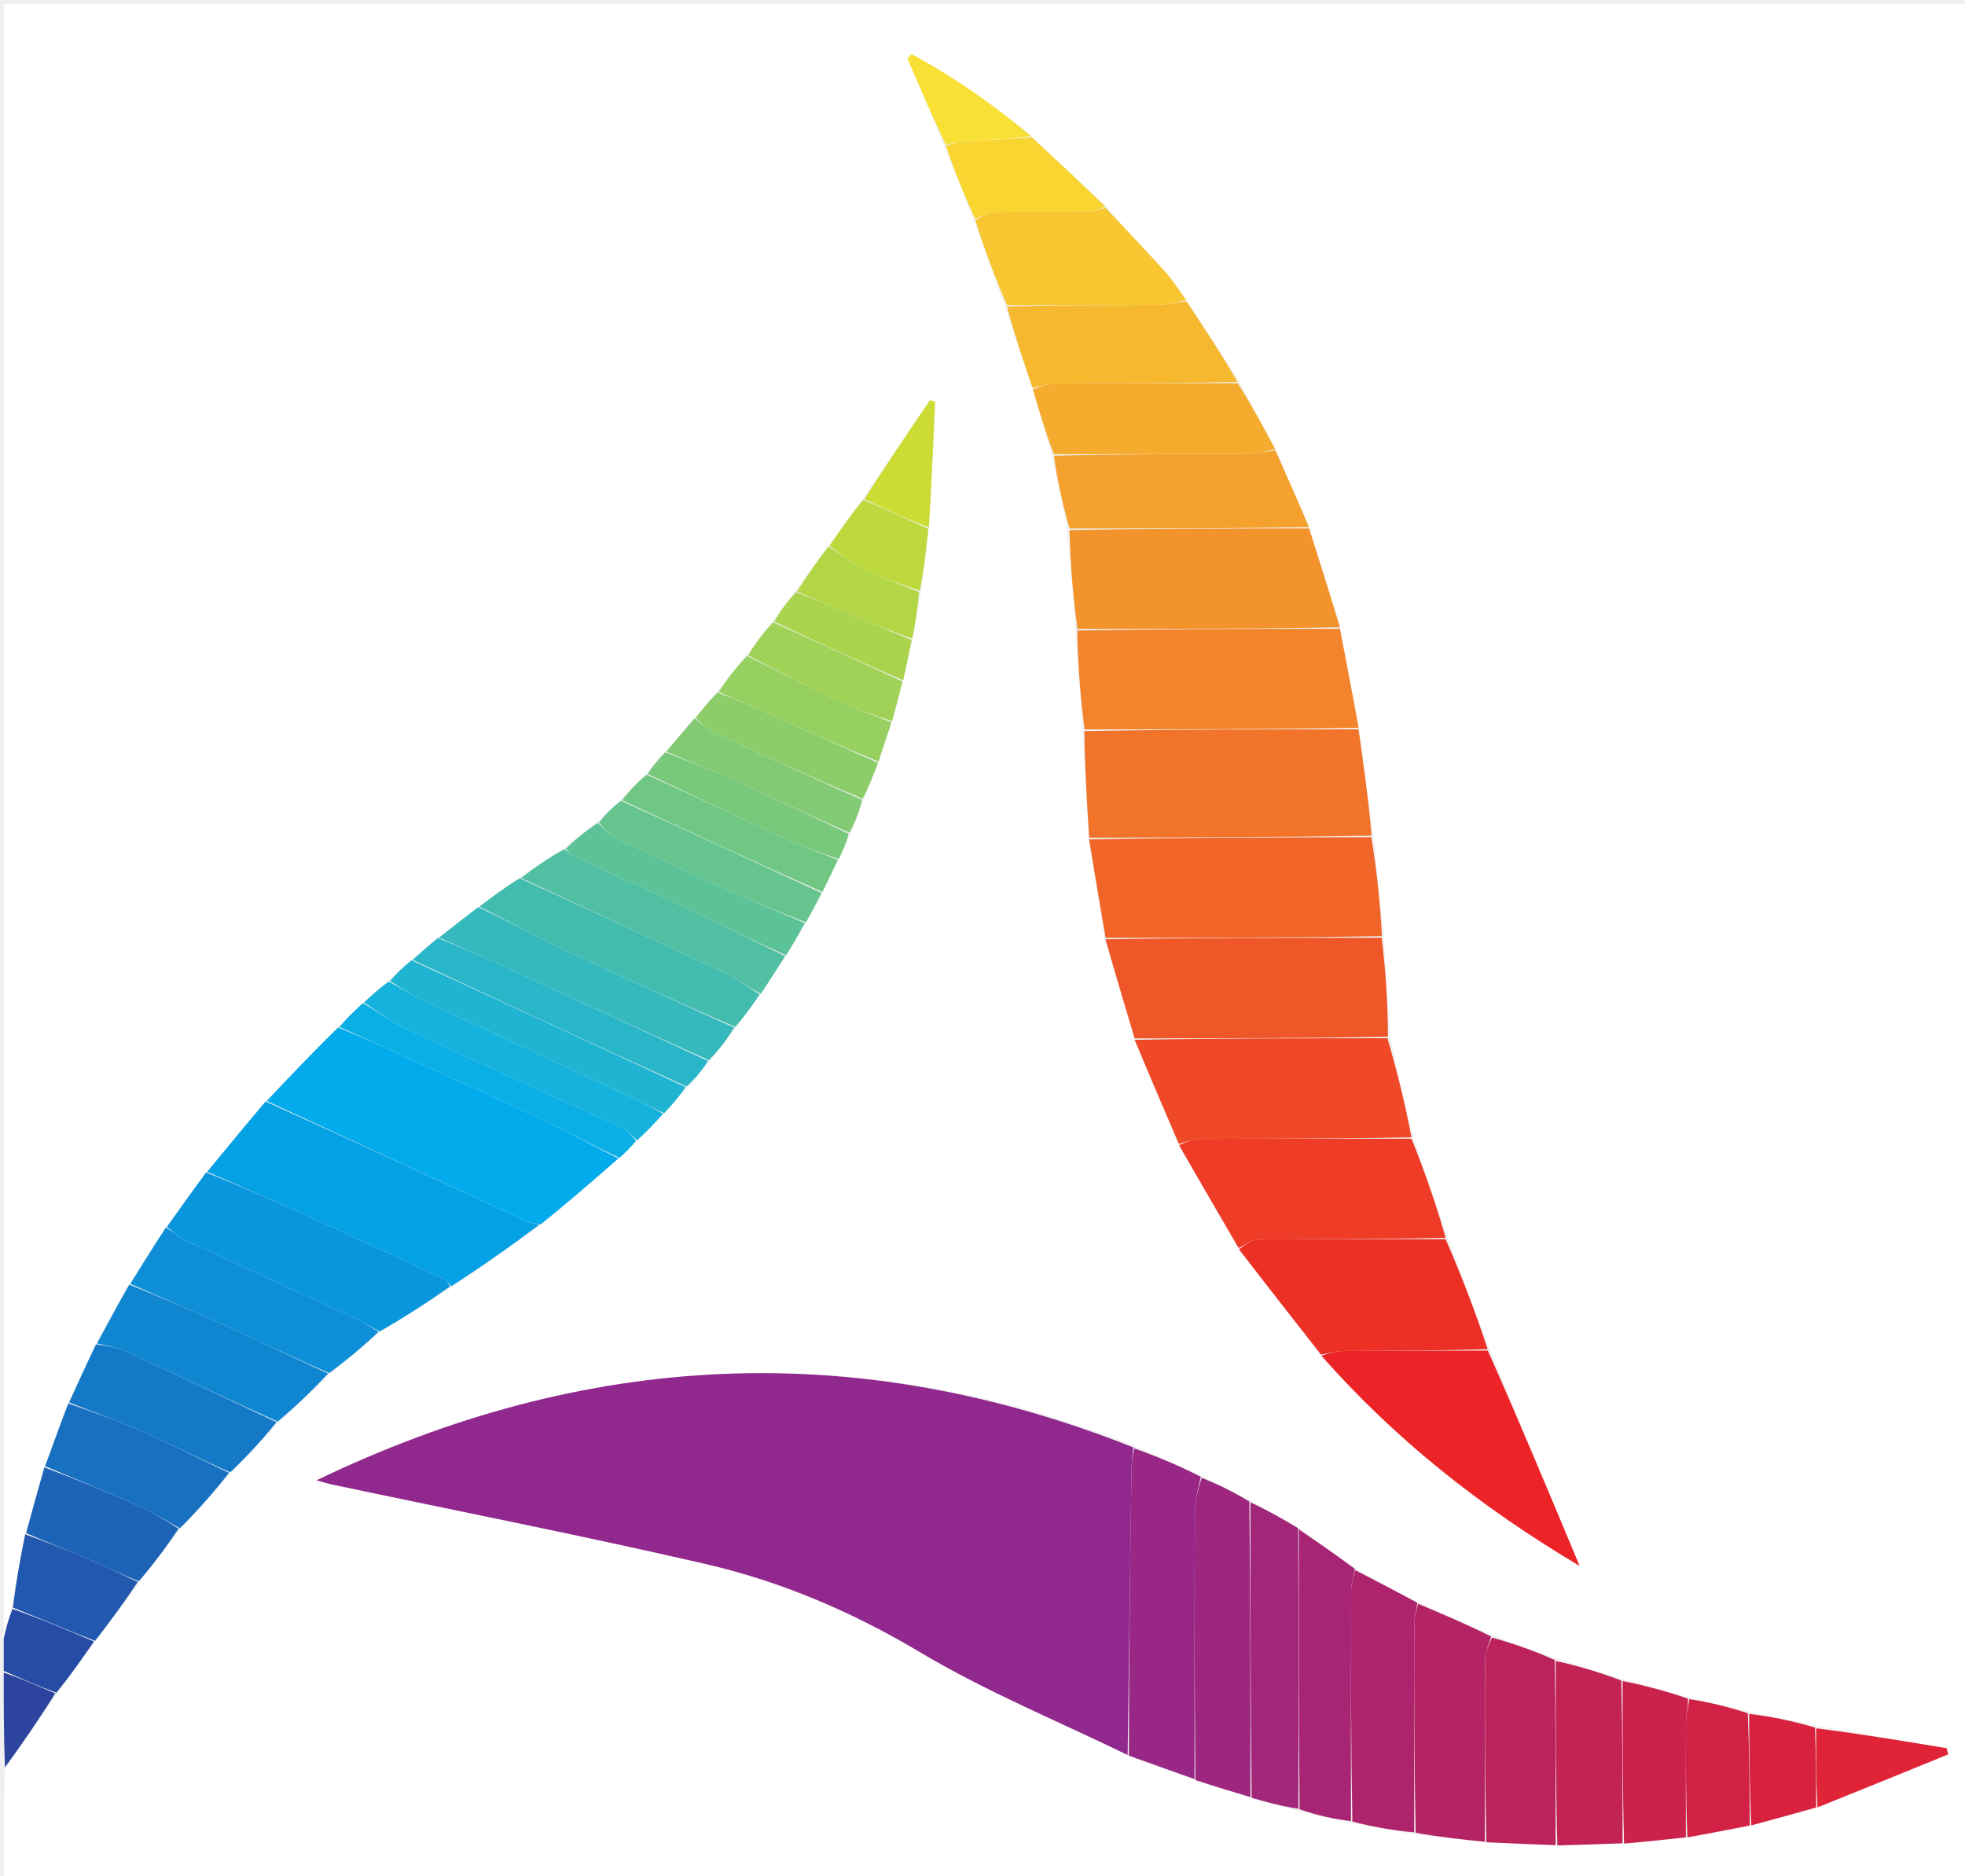
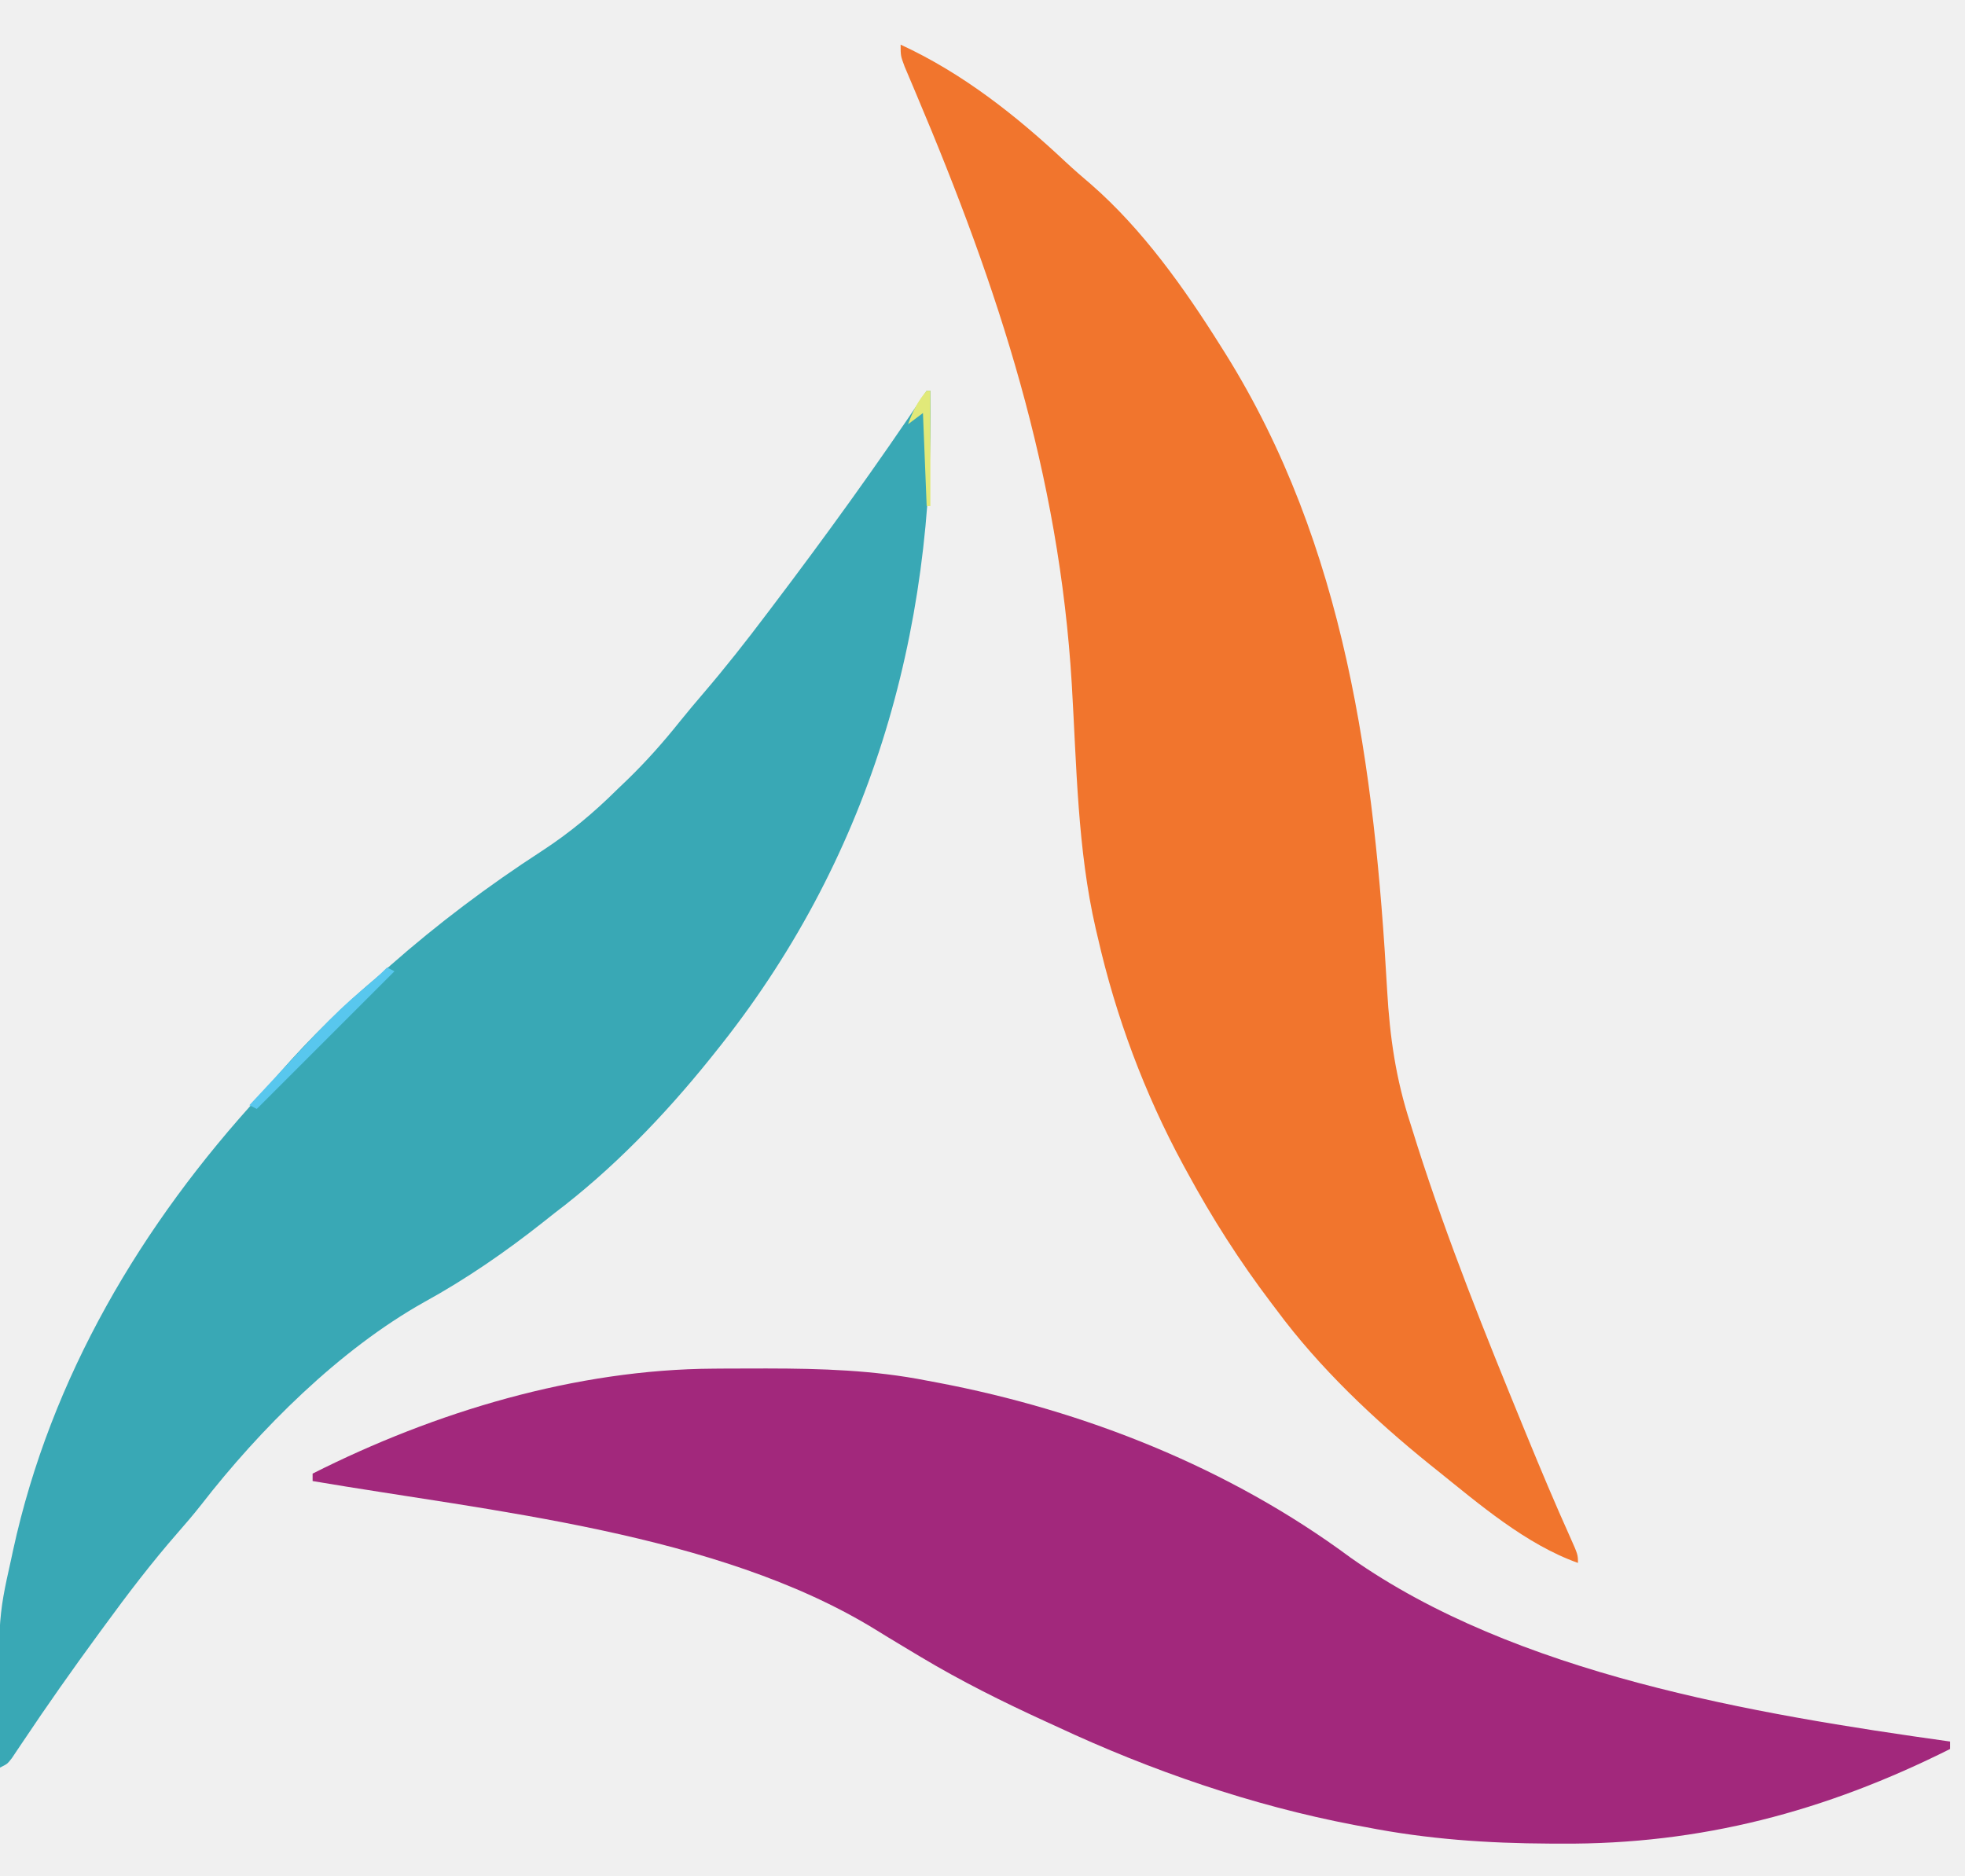
- <svg xmlns="http://www.w3.org/2000/svg" version="1.1" id="Layer_1" x="0px" y="0px" width="100%" viewBox="0 0 528 504" enable-background="new 0 0 528 504" xml:space="preserve">
-   <path fill="#FFFFFF" opacity="1" stroke="none" d=" M1,440   C1,293.698 1,147.395 1,1.047   C176.932,1.047 352.863,1.047 528.898,1.047   C528.898,168.896 528.898,336.792 528.898,504.844   C353,504.844 177,504.844 1,504.844   C1,495.259 1,485.595 1.336,475.405   C6.193,468.283 10.714,461.685 15.521,454.922   C18.962,450.206 22.116,445.656 25.554,440.942   C29.702,435.565 33.568,430.352 37.7,424.96   C41.331,420.234 44.695,415.689 48.389,411.055   C53.1,405.957 57.479,400.947 62.164,395.797   C66.542,391.211 70.614,386.765 74.972,382.182   C79.694,377.751 84.129,373.456 88.859,369.038   C93.449,365.284 97.746,361.652 102.37,357.928   C108.802,353.902 114.907,349.969 121.353,345.965   C129.578,340.304 137.462,334.713 145.665,329.04   C152.709,323.075 159.434,317.193 166.459,311.165   C168.16,309.626 169.56,308.233 171.263,306.716   C173.764,304.164 175.964,301.736 178.467,299.152   C180.727,296.723 182.682,294.449 184.916,292.036   C186.999,289.674 188.804,287.452 190.872,285.057   C193.315,281.99 195.495,279.096 197.94,276.036   C200.182,272.995 202.158,270.12 204.419,267.055   C206.792,263.556 208.879,260.249 211.239,256.743   C213.102,253.725 214.693,250.905 216.541,247.886   C218.128,245.124 219.457,242.56 220.993,239.707   C222.513,236.624 223.827,233.83 225.403,230.821   C226.574,228.465 227.484,226.324 228.617,223.923   C229.891,220.776 230.941,217.888 232.167,214.694   C233.54,211.258 234.735,208.128 236.057,204.649   C237.301,200.908 238.418,197.516 239.711,193.825   C240.757,190.059 241.626,186.591 242.671,182.815   C243.555,179.004 244.263,175.501 245.144,171.647   C245.985,167.237 246.655,163.178 247.532,158.788   C248.31,153.005 248.882,147.554 249.614,141.737   C250.277,130.229 250.779,119.085 251.281,107.941   C250.813,107.806 250.344,107.671 249.876,107.536   C243.902,116.349 237.927,125.161 231.666,134.146   C228.542,138.435 225.705,142.553 222.579,146.863   C219.451,151.009 216.612,154.962 213.496,159.089   C211.43,161.761 209.642,164.259 207.565,166.934   C205.138,169.995 203.001,172.877 200.575,175.939   C197.77,179.379 195.254,182.64 192.461,186.068   C190.438,188.448 188.693,190.66 186.66,193.046   C183.917,196.147 181.464,199.074 178.715,202.148   C176.847,204.145 175.275,205.995 173.431,208.023   C171.049,210.436 168.94,212.672 166.538,215.049   C164.46,217.015 162.674,218.84 160.569,220.795   C157.463,223.201 154.677,225.476 151.553,227.853   C147.367,230.577 143.518,233.199 139.335,235.878   C135.612,238.497 132.223,241.059 128.514,243.757   C124.781,246.59 121.368,249.287 117.637,252.078   C115.165,254.094 113.012,256.016 110.557,258.058   C108.391,259.87 106.526,261.559 104.353,263.408   C101.96,265.515 99.876,267.464 97.487,269.582   C95.066,271.811 92.95,273.871 90.532,276.067   C84.044,282.753 77.857,289.304 71.376,295.996   C65.946,302.388 60.81,308.639 55.398,315.06   C51.701,320.047 48.279,324.864 44.568,329.87   C41.188,335.04 38.098,340.021 34.732,345.202   C31.654,350.605 28.853,355.809 25.801,361.251   C23.224,366.619 20.897,371.747 18.356,377.137   C16.135,382.933 14.128,388.468 11.931,394.323   C10.163,400.428 8.586,406.216 6.77,412.305   C5.386,419.073 4.242,425.538 2.978,432.375   C2.238,435.164 1.619,437.582 1,440  M487.365,463.577   C481.578,462.423 475.79,461.268 469.307,459.79   C464.205,458.599 459.103,457.409 453.271,455.944   C447.514,454.399 441.758,452.854 435.286,451.011   C429.538,449.3 423.79,447.59 417.528,445.379   C412.114,443.541 406.699,441.704 400.804,439.32   C394.216,436.54 387.629,433.759 380.607,430.443   C375.116,427.607 369.625,424.771 363.966,421.267   C358.981,417.832 353.996,414.397 348.636,410.4   C344.423,408.03 340.21,405.661 335.417,402.847   C331.345,400.864 327.273,398.881 322.74,396.361   C316.864,393.888 310.988,391.415 304.609,388.426   C230.462,359.527 157.691,362.803 85.043,397.8   C87.227,398.394 88.27,398.735 89.338,398.96   C122.683,406.002 156.133,412.583 189.338,420.231   C209.796,424.943 228.921,433.081 247.199,443.992   C264.967,454.597 284.335,462.52 303.666,471.981   C309.436,474.016 315.206,476.05 321.476,478.601   C326.318,480.044 331.16,481.487 336.644,483.317   C340.706,484.398 344.768,485.479 349.482,486.881   C353.989,487.866 358.496,488.852 363.762,490.083   C369.175,491.008 374.589,491.933 380.802,493.07   C386.868,493.696 392.935,494.322 399.803,495.175   C405.869,495.396 411.935,495.616 418.929,495.976   C424.614,495.764 430.3,495.552 436.798,495.5   C442.199,494.915 447.601,494.33 453.81,493.779   C459.261,492.71 464.713,491.641 471.001,490.488   C476.667,488.9 482.333,487.312 488.724,485.647   C500.303,480.919 511.882,476.19 523.461,471.461   C523.334,470.906 523.207,470.351 523.079,469.796   C511.389,467.857 499.698,465.917 487.365,463.577  M253.969,39.945   C256.599,46.381 259.229,52.818 261.918,59.996   C264.65,67.331 267.383,74.666 270.13,82.752   C272.568,89.908 275.007,97.064 277.616,105.002   C279.302,110.693 280.988,116.383 282.744,122.903   C284.142,129.273 285.541,135.644 286.868,142.923   C287.596,151.616 288.324,160.309 288.964,169.922   C289.631,178.617 290.299,187.313 290.877,196.937   C291.473,206.327 292.07,215.716 292.615,226.004   C294.101,234.67 295.586,243.337 297.016,252.792   C299.637,261.541 302.259,270.291 304.912,279.814   C308.861,289.009 312.809,298.204 316.89,308.089   C322.202,317.183 327.514,326.277 332.986,336.017   C340.311,345.35 347.635,354.684 355.184,364.652   C374.914,386.819 397.848,405.015 424.448,420.811   C416.06,400.729 408.162,381.822 400.173,362.153   C396.418,352.437 392.663,342.721 388.909,332.254   C385.848,323.506 382.787,314.757 379.683,305.265   C377.529,296.508 375.374,287.752 373.49,278.197   C372.899,269.467 372.308,260.738 371.827,251.156   C370.867,242.438 369.907,233.721 369.058,224.126   C367.717,214.75 366.376,205.374 365.1,195.135   C363.411,186.419 361.723,177.704 360.071,168.183   C357.302,159.459 354.533,150.735 351.688,141.302   C348.694,134.541 345.701,127.78 342.578,120.345   C339.406,114.558 336.234,108.77 332.944,102.289   C328.241,95.196 323.537,88.104 318.654,80.372   C316.754,77.85 315.029,75.17 312.919,72.837   C307.73,67.096 302.364,61.514 296.982,55.191   C290.401,49.095 283.821,42.998 276.898,36.308   C266.872,28.073 256.312,20.671 244.932,14.551   C244.566,14.928 244.2,15.305 243.834,15.682   C247.178,23.527 250.522,31.372 253.969,39.945  z" />
-   <path fill="#264CA5" opacity="1" stroke="none" d=" M1,440.45   C1.619,437.582 2.238,435.164 3.365,432.374   C11.005,435.037 18.138,438.071 25.27,441.106   C22.116,445.656 18.962,450.206 15.143,454.869   C9.985,452.988 5.493,450.994 1,449   C1,446.3 1,443.6 1,440.45  z" />
-   <path fill="#2D449E" opacity="1" stroke="none" d=" M1,449.469   C5.493,450.994 9.985,452.988 14.856,455.035   C10.714,461.685 6.193,468.283 1.336,474.94   C1,466.646 1,458.292 1,449.469  z" />
-   <path fill="#91288E" opacity="1" stroke="none" d=" M303.001,471.621   C284.335,462.52 264.967,454.597 247.199,443.992   C228.921,433.081 209.796,424.943 189.338,420.231   C156.133,412.583 122.683,406.002 89.338,398.96   C88.27,398.735 87.227,398.394 85.043,397.8   C157.691,362.803 230.462,359.527 304.545,388.969   C304.32,391.48 304.045,393.445 304.017,395.414   C303.658,420.816 303.334,446.218 303.001,471.621  z" />
-   <path fill="#F1742A" opacity="1" stroke="none" d=" M292.666,225.106   C292.07,215.716 291.473,206.327 291.393,196.47   C316.284,196.001 340.66,196 365.035,195.998   C366.376,205.374 367.717,214.75 368.538,224.564   C342.9,225.036 317.783,225.071 292.666,225.106  z" />
-   <path fill="#02ABEC" opacity="1" stroke="none" d=" M166.159,311.311   C159.434,317.193 152.709,323.075 145.262,329.003   C143.585,328.802 142.564,328.696 141.682,328.289   C118.336,317.496 95.004,306.672 71.669,295.854   C77.857,289.304 84.044,282.753 90.904,276.118   C97.905,278.953 104.223,281.898 110.565,284.79   C121.284,289.679 132.08,294.403 142.724,299.447   C150.633,303.196 158.354,307.342 166.159,311.311  z" />
-   <path fill="#F16529" opacity="1" stroke="none" d=" M292.641,225.555   C317.783,225.071 342.9,225.036 368.483,225.002   C369.907,233.721 370.867,242.438 371.322,251.581   C346.236,252.005 321.653,252.004 297.071,252.003   C295.586,243.337 294.101,234.67 292.641,225.555  z" />
-   <path fill="#F3842B" opacity="1" stroke="none" d=" M365.068,195.567   C340.66,196 316.284,196.001 291.437,196.005   C290.299,187.313 289.631,178.617 289.473,169.461   C313.333,168.996 336.683,168.992 360.034,168.988   C361.723,177.704 363.411,186.419 365.068,195.567  z" />
-   <path fill="#F05728" opacity="1" stroke="none" d=" M297.044,252.398   C321.653,252.004 346.236,252.005 371.268,252.007   C372.308,260.738 372.899,269.467 372.941,278.599   C349.888,279.014 327.384,279.027 304.88,279.04   C302.259,270.291 299.637,261.541 297.044,252.398  z" />
-   <path fill="#F3932C" opacity="1" stroke="none" d=" M360.052,168.585   C336.683,168.992 313.333,168.996 289.518,169.002   C288.324,160.309 287.596,151.616 287.376,142.464   C309.178,142.008 330.471,142.01 351.764,142.012   C354.533,150.735 357.302,159.459 360.052,168.585  z" />
-   <path fill="#05A1E5" opacity="1" stroke="none" d=" M71.376,295.996   C95.004,306.672 118.336,317.496 141.682,328.289   C142.564,328.696 143.585,328.802 144.943,329.085   C137.462,334.713 129.578,340.304 121.296,345.612   C120.331,344.765 119.864,343.986 119.182,343.669   C106.382,337.707 93.582,331.744 80.727,325.903   C72.422,322.13 64.028,318.554 55.674,314.889   C60.81,308.639 65.946,302.388 71.376,295.996  z" />
-   <path fill="#EF4928" opacity="1" stroke="none" d=" M304.896,279.427   C327.384,279.027 349.888,279.014 372.806,278.998   C375.374,287.752 377.529,296.508 379.254,305.636   C359.955,306.005 341.085,305.964 322.215,306.061   C320.394,306.07 318.577,306.932 316.758,307.398   C312.809,298.204 308.861,289.009 304.896,279.427  z" />
-   <path fill="#EE3C27" opacity="1" stroke="none" d=" M316.824,307.744   C318.577,306.932 320.394,306.07 322.215,306.061   C341.085,305.964 359.955,306.005 379.275,306.008   C382.787,314.757 385.848,323.506 388.446,332.629   C371.319,333.002 354.655,332.932 337.993,333.104   C336.263,333.122 334.548,334.58 332.826,335.371   C327.514,326.277 322.202,317.183 316.824,307.744  z" />
-   <path fill="#ED3026" opacity="1" stroke="none" d=" M332.906,335.694   C334.548,334.58 336.263,333.122 337.993,333.104   C354.655,332.932 371.319,333.002 388.445,333.004   C392.663,342.721 396.418,352.437 399.732,362.559   C386.595,362.976 373.898,362.943 361.202,363.045   C359.119,363.062 357.041,363.678 354.96,364.017   C347.635,354.684 340.311,345.35 332.906,335.694  z" />
-   <path fill="#ED2427" opacity="1" stroke="none" d=" M355.072,364.335   C357.041,363.678 359.119,363.062 361.202,363.045   C373.898,362.943 386.595,362.976 399.778,362.94   C408.162,381.822 416.06,400.729 424.448,420.811   C397.848,405.015 374.914,386.819 355.072,364.335  z" />
-   <path fill="#982786" opacity="1" stroke="none" d=" M303.333,471.801   C303.334,446.218 303.658,420.816 304.017,395.414   C304.045,393.445 304.32,391.48 304.796,389.228   C310.988,391.415 316.864,393.888 322.652,396.869   C322.043,400.094 321.083,402.809 321.069,405.529   C320.943,429.714 320.984,453.9 320.977,478.085   C315.206,476.05 309.436,474.016 303.333,471.801  z" />
-   <path fill="#0996DD" opacity="1" stroke="none" d=" M55.398,315.06   C64.028,318.554 72.422,322.13 80.727,325.903   C93.582,331.744 106.382,337.707 119.182,343.669   C119.864,343.986 120.331,344.765 120.955,345.682   C114.907,349.969 108.802,353.902 102.056,357.776   C99.566,356.629 97.795,355.376 95.858,354.482   C80.252,347.282 64.6,340.183 49.012,332.945   C47.457,332.223 46.234,330.786 44.857,329.681   C48.279,324.864 51.701,320.047 55.398,315.06  z" />
-   <path fill="#F4A12D" opacity="1" stroke="none" d=" M351.726,141.657   C330.471,142.01 309.178,142.008 287.412,142.01   C285.541,135.644 284.142,129.273 283.204,122.467   C300.907,122.02 318.15,122.049 335.393,121.957   C337.833,121.944 340.269,121.346 342.707,121.018   C345.701,127.78 348.694,134.541 351.726,141.657  z" />
-   <path fill="#9D267F" opacity="1" stroke="none" d=" M321.226,478.343   C320.984,453.9 320.943,429.714 321.069,405.529   C321.083,402.809 322.043,400.094 322.883,397.138   C327.273,398.881 331.345,400.864 335.708,403.518   C336,430.435 336.001,456.683 336.002,482.93   C331.16,481.487 326.318,480.044 321.226,478.343  z" />
-   <path fill="#B42365" opacity="1" stroke="none" d=" M399.001,494.947   C392.935,494.322 386.868,493.696 380.401,492.505   C380.001,473.335 379.973,454.731 380.045,436.126   C380.052,434.409 380.694,432.694 381.041,430.978   C387.629,433.759 394.216,436.54 400.671,439.785   C400.025,442.063 399.08,443.874 399.068,445.692   C398.953,462.11 399.001,478.529 399.001,494.947  z" />
-   <path fill="#F6B82F" opacity="1" stroke="none" d=" M318.834,81.011   C323.537,88.104 328.241,95.196 332.53,102.641   C316.147,102.996 300.178,102.95 284.21,103.054   C281.952,103.069 279.7,103.813 277.445,104.22   C275.007,97.064 272.568,89.908 270.583,82.377   C284.187,82 297.339,82.056 310.489,81.955   C313.273,81.933 316.053,81.341 318.834,81.011  z" />
-   <path fill="#AD246D" opacity="1" stroke="none" d=" M380.824,430.71   C380.694,432.694 380.052,434.409 380.045,436.126   C379.973,454.731 380.001,473.335 380.002,492.399   C374.589,491.933 369.175,491.008 363.381,489.503   C363,468.463 362.971,448.003 363.049,427.544   C363.056,425.673 363.756,423.805 364.134,421.936   C369.625,424.771 375.116,427.607 380.824,430.71  z" />
-   <path fill="#F7C630" opacity="1" stroke="none" d=" M318.744,80.692   C316.053,81.341 313.273,81.933 310.489,81.955   C297.339,82.056 284.187,82 270.575,82.001   C267.383,74.666 264.65,67.331 262.087,59.254   C263.903,58.008 265.543,57.099 267.199,57.069   C275.461,56.919 283.728,57.062 291.991,56.949   C293.688,56.926 295.377,56.246 297.069,55.869   C302.364,61.514 307.73,67.096 312.919,72.837   C315.029,75.17 316.754,77.85 318.744,80.692  z" />
-   <path fill="#F5AC2E" opacity="1" stroke="none" d=" M277.531,104.611   C279.7,103.813 281.952,103.069 284.21,103.054   C300.178,102.95 316.147,102.996 332.589,102.988   C336.234,108.77 339.406,114.558 342.642,120.682   C340.269,121.346 337.833,121.944 335.393,121.957   C318.15,122.049 300.907,122.02 283.169,122.052   C280.988,116.383 279.302,110.693 277.531,104.611  z" />
-   <path fill="#A72574" opacity="1" stroke="none" d=" M364.05,421.601   C363.756,423.805 363.056,425.673 363.049,427.544   C362.971,448.003 363,468.463 363.001,489.38   C358.496,488.852 353.989,487.866 349.203,486.212   C348.953,460.683 348.981,435.822 349.01,410.962   C353.996,414.397 358.981,417.832 364.05,421.601  z" />
-   <path fill="#0D8ED6" opacity="1" stroke="none" d=" M44.568,329.87   C46.234,330.786 47.457,332.223 49.012,332.945   C64.6,340.183 80.252,347.282 95.858,354.482   C97.795,355.376 99.566,356.629 101.729,357.868   C97.746,361.652 93.449,365.284 88.455,368.979   C78.488,364.687 69.253,360.253 59.936,356   C51.674,352.229 43.321,348.66 35.008,345.002   C38.098,340.021 41.188,335.04 44.568,329.87  z" />
-   <path fill="#A2267A" opacity="1" stroke="none" d=" M348.823,410.681   C348.981,435.822 348.953,460.683 348.877,486.051   C344.768,485.479 340.706,484.398 336.323,483.124   C336.001,456.683 336,430.435 335.998,403.739   C340.21,405.661 344.423,408.03 348.823,410.681  z" />
-   <path fill="#BC235C" opacity="1" stroke="none" d=" M399.402,495.061   C399.001,478.529 398.953,462.11 399.068,445.692   C399.08,443.874 400.025,442.063 400.911,440.058   C406.699,441.704 412.114,443.541 417.772,446.106   C418.012,463.167 418.007,479.502 418.002,495.837   C411.935,495.616 405.869,495.396 399.402,495.061  z" />
-   <path fill="#1085D0" opacity="1" stroke="none" d=" M34.732,345.202   C43.321,348.66 51.674,352.229 59.936,356   C69.253,360.253 78.488,364.687 88.162,369.102   C84.129,373.456 79.694,377.751 74.597,382.015   C60.493,375.664 47.077,369.285 33.581,363.083   C31.246,362.01 28.569,361.683 26.051,361.012   C28.853,355.809 31.654,350.605 34.732,345.202  z" />
-   <path fill="#43BCB0" opacity="1" stroke="none" d=" M128.834,243.621   C132.223,241.059 135.612,238.497 139.682,236.033   C158.579,244.596 176.823,253.003 194.986,261.581   C198.208,263.102 201.093,265.339 204.133,267.245   C202.158,270.12 200.182,272.995 197.529,275.967   C181.81,269.156 166.716,262.356 151.744,255.296   C143.995,251.642 136.464,247.527 128.834,243.621  z" />
-   <path fill="#147AC8" opacity="1" stroke="none" d=" M25.801,361.251   C28.569,361.683 31.246,362.01 33.581,363.083   C47.077,369.285 60.493,375.664 74.311,382.151   C70.614,386.765 66.542,391.211 61.855,395.658   C53.76,392.076 46.359,388.318 38.778,384.965   C32.147,382.032 25.314,379.554 18.571,376.875   C20.897,371.747 23.224,366.619 25.801,361.251  z" />
-   <path fill="#35B9BD" opacity="1" stroke="none" d=" M128.514,243.757   C136.464,247.527 143.995,251.642 151.744,255.296   C166.716,262.356 181.81,269.156 197.264,276.133   C195.495,279.096 193.315,281.99 190.49,284.913   C171.633,276.504 153.432,268.042 135.203,259.639   C129.492,257.005 123.707,254.531 117.956,251.983   C121.368,249.287 124.781,246.59 128.514,243.757  z" />
-   <path fill="#C32254" opacity="1" stroke="none" d=" M418.465,495.906   C418.007,479.502 418.012,463.167 418.029,446.356   C423.79,447.59 429.538,449.3 435.644,451.608   C435.996,466.583 435.991,480.962 435.985,495.34   C430.3,495.552 424.614,495.764 418.465,495.906  z" />
-   <path fill="#1870C0" opacity="1" stroke="none" d=" M18.356,377.137   C25.314,379.554 32.147,382.032 38.778,384.965   C46.359,388.318 53.76,392.076 61.549,395.797   C57.479,400.947 53.1,405.957 48.328,410.696   C44.365,408.489 40.9,406.313 37.2,404.665   C28.903,400.972 20.489,397.541 12.122,394.004   C14.128,388.468 16.135,382.933 18.356,377.137  z" />
-   <path fill="#51C0A2" opacity="1" stroke="none" d=" M204.419,267.055   C201.093,265.339 198.208,263.102 194.986,261.581   C176.823,253.003 158.579,244.596 140.016,235.977   C143.518,233.199 147.367,230.577 151.708,228.185   C152.816,228.949 153.352,229.658 154.064,229.99   C164.861,235.022 175.714,239.939 186.488,245.021   C194.695,248.893 202.811,252.961 210.967,256.942   C208.879,260.249 206.792,263.556 204.419,267.055  z" />
-   <path fill="#28B6C8" opacity="1" stroke="none" d=" M117.637,252.078   C123.707,254.531 129.492,257.005 135.203,259.639   C153.432,268.042 171.633,276.504 190.227,285.087   C188.804,287.452 186.999,289.674 184.506,291.975   C159.497,280.682 135.178,269.309 110.858,257.937   C113.012,256.016 115.165,254.094 117.637,252.078  z" />
-   <path fill="#14B2DC" opacity="1" stroke="none" d=" M97.792,269.412   C99.876,267.464 101.96,265.515 104.509,263.79   C107.816,265.597 110.575,267.36 113.515,268.736   C132.6,277.67 151.732,286.505 170.827,295.417   C173.333,296.586 175.721,298.005 178.164,299.308   C175.964,301.736 173.764,304.164 171.225,306.374   C169.662,305.136 168.574,303.849 167.189,303.145   C163.649,301.345 159.972,299.813 156.357,298.159   C140.537,290.919 124.672,283.777 108.937,276.358   C105.004,274.504 101.495,271.752 97.792,269.412  z" />
-   <path fill="#CB224C" opacity="1" stroke="none" d=" M436.391,495.42   C435.991,480.962 435.996,466.583 436.001,451.757   C441.758,452.854 447.514,454.399 453.571,456.481   C453.58,458.964 453.055,460.908 453.039,462.857   C452.956,473.152 453.001,483.449 453.002,493.745   C447.601,494.33 442.199,494.915 436.391,495.42  z" />
-   <path fill="#1D64B7" opacity="1" stroke="none" d=" M11.931,394.323   C20.489,397.541 28.903,400.972 37.2,404.665   C40.9,406.313 44.365,408.489 47.997,410.784   C44.695,415.689 41.331,420.234 37.31,424.902   C32.939,423.274 29.268,421.43 25.506,419.793   C19.371,417.125 13.178,414.592 7.009,412.003   C8.586,406.216 10.163,400.428 11.931,394.323  z" />
-   <path fill="#1FB4D2" opacity="1" stroke="none" d=" M178.467,299.152   C175.721,298.005 173.333,296.586 170.827,295.417   C151.732,286.505 132.6,277.67 113.515,268.736   C110.575,267.36 107.816,265.597 104.817,263.631   C106.526,261.559 108.391,259.87 110.557,258.058   C135.178,269.309 159.497,280.682 184.227,292.115   C182.682,294.449 180.727,296.723 178.467,299.152  z" />
-   <path fill="#F8D531" opacity="1" stroke="none" d=" M297.025,55.53   C295.377,56.246 293.688,56.926 291.991,56.949   C283.728,57.062 275.461,56.919 267.199,57.069   C265.543,57.099 263.903,58.008 262.058,58.883   C259.229,52.818 256.599,46.381 254.2,39.25   C256.358,38.369 258.283,38.14 260.213,38.008   C265.887,37.619 271.564,37.268 277.24,36.902   C283.821,42.998 290.401,49.095 297.025,55.53  z" />
-   <path fill="#5CC297" opacity="1" stroke="none" d=" M211.239,256.743   C202.811,252.961 194.695,248.893 186.488,245.021   C175.714,239.939 164.861,235.022 154.064,229.99   C153.352,229.658 152.816,228.949 152.045,228.083   C154.677,225.476 157.463,223.201 160.626,221.175   C162.281,222.593 163.373,224.148 164.868,224.865   C174.543,229.512 184.271,234.054 194.051,238.475   C201.407,241.799 208.869,244.89 216.284,248.085   C214.693,250.905 213.102,253.725 211.239,256.743  z" />
-   <path fill="#D12145" opacity="1" stroke="none" d=" M453.406,493.762   C453.001,483.449 452.956,473.152 453.039,462.857   C453.055,460.908 453.58,458.964 453.935,456.618   C459.103,457.409 464.205,458.599 469.654,460.413   C470.055,470.881 470.11,480.727 470.165,490.572   C464.713,491.641 459.261,492.71 453.406,493.762  z" />
-   <path fill="#0AAFE5" opacity="1" stroke="none" d=" M97.487,269.582   C101.495,271.752 105.004,274.504 108.937,276.358   C124.672,283.777 140.537,290.919 156.357,298.159   C159.972,299.813 163.649,301.345 167.189,303.145   C168.574,303.849 169.662,305.136 170.923,306.499   C169.56,308.233 168.16,309.626 166.459,311.165   C158.354,307.342 150.633,303.196 142.724,299.447   C132.08,294.403 121.284,289.679 110.565,284.79   C104.223,281.898 97.905,278.953 91.205,275.982   C92.95,273.871 95.066,271.811 97.487,269.582  z" />
-   <path fill="#66C48E" opacity="1" stroke="none" d=" M216.541,247.886   C208.869,244.89 201.407,241.799 194.051,238.475   C184.271,234.054 174.543,229.512 164.868,224.865   C163.373,224.148 162.281,222.593 160.945,221.045   C162.674,218.84 164.46,217.015 166.866,215.208   C185.254,223.483 203.02,231.74 220.786,239.997   C219.457,242.56 218.128,245.124 216.541,247.886  z" />
-   <path fill="#2258AE" opacity="1" stroke="none" d=" M6.77,412.305   C13.178,414.592 19.371,417.125 25.506,419.793   C29.268,421.43 32.939,423.274 37.042,425.083   C33.568,430.352 29.702,435.565 25.554,440.942   C18.138,438.071 11.005,435.037 3.486,432.002   C4.242,425.538 5.386,419.073 6.77,412.305  z" />
-   <path fill="#70C784" opacity="1" stroke="none" d=" M220.993,239.707   C203.02,231.74 185.254,223.483 167.158,215.067   C168.94,212.672 171.049,210.436 173.776,208.174   C186.553,213.905 198.676,219.744 210.895,225.375   C215.529,227.51 220.385,229.163 225.14,231.036   C223.827,233.83 222.513,236.624 220.993,239.707  z" />
-   <path fill="#8CCD6A" opacity="1" stroke="none" d=" M186.949,192.873   C188.693,190.66 190.438,188.448 192.847,186.126   C198.031,188.021 202.558,190.014 207.071,192.036   C216.694,196.349 226.31,200.677 235.93,204.998   C234.735,208.128 233.54,211.258 231.806,214.656   C217.896,208.81 204.501,202.745 191.183,196.515   C189.559,195.756 188.35,194.108 186.949,192.873  z" />
-   <path fill="#82CB74" opacity="1" stroke="none" d=" M186.66,193.046   C188.35,194.108 189.559,195.756 191.183,196.515   C204.501,202.745 217.896,208.81 231.629,214.962   C230.941,217.888 229.891,220.776 228.259,223.772   C217.519,219.128 207.402,214.291 197.192,209.656   C191.207,206.939 185.076,204.543 179.01,202.002   C181.464,199.074 183.917,196.147 186.66,193.046  z" />
-   <path fill="#96D061" opacity="1" stroke="none" d=" M236.057,204.649   C226.31,200.677 216.694,196.349 207.071,192.036   C202.558,190.014 198.031,188.021 193.125,185.958   C195.254,182.64 197.77,179.379 200.737,176.267   C208.811,180.241 216.364,184.214 224.081,187.837   C229.109,190.197 234.375,192.046 239.535,194.124   C238.418,197.516 237.301,200.908 236.057,204.649  z" />
-   <path fill="#D8213E" opacity="1" stroke="none" d=" M470.583,490.53   C470.11,480.727 470.055,470.881 470.001,460.575   C475.79,461.268 481.578,462.423 487.684,464.247   C488.002,471.853 488,478.788 487.999,485.723   C482.333,487.312 476.667,488.9 470.583,490.53  z" />
-   <path fill="#A0D257" opacity="1" stroke="none" d=" M239.711,193.825   C234.375,192.046 229.109,190.197 224.081,187.837   C216.364,184.214 208.811,180.241 201.026,176.088   C203.001,172.877 205.138,169.995 207.762,167.24   C219.665,172.62 231.08,177.872 242.495,183.124   C241.626,186.591 240.757,190.059 239.711,193.825  z" />
-   <path fill="#79C97C" opacity="1" stroke="none" d=" M178.715,202.148   C185.076,204.543 191.207,206.939 197.192,209.656   C207.402,214.291 217.519,219.128 228.034,224.031   C227.484,226.324 226.574,228.465 225.403,230.821   C220.385,229.163 215.529,227.51 210.895,225.375   C198.676,219.744 186.553,213.905 174.048,207.997   C175.275,205.995 176.847,204.145 178.715,202.148  z" />
-   <path fill="#E02337" opacity="1" stroke="none" d=" M488.361,485.685   C488,478.788 488.002,471.853 488.005,464.448   C499.698,465.917 511.389,467.857 523.079,469.796   C523.207,470.351 523.334,470.906 523.461,471.461   C511.882,476.19 500.303,480.919 488.361,485.685  z" />
-   <path fill="#AAD44E" opacity="1" stroke="none" d=" M242.671,182.815   C231.08,177.872 219.665,172.62 208.052,167.062   C209.642,164.259 211.43,161.761 213.881,159.145   C218.48,160.737 222.403,162.473 226.351,164.152   C232.55,166.788 238.764,169.385 244.972,171.999   C244.263,175.501 243.555,179.004 242.671,182.815  z" />
-   <path fill="#BED93D" opacity="1" stroke="none" d=" M249.453,142.102   C248.882,147.554 248.31,153.005 247.128,158.75   C241.343,156.862 236.055,154.908 231.038,152.411   C228.092,150.944 225.576,148.613 222.867,146.671   C225.705,142.553 228.542,138.435 231.953,134.344   C238.168,136.948 243.81,139.525 249.453,142.102  z" />
-   <path fill="#B3D646" opacity="1" stroke="none" d=" M222.579,146.863   C225.576,148.613 228.092,150.944 231.038,152.411   C236.055,154.908 241.343,156.862 246.921,159.081   C246.655,163.178 245.985,167.237 245.143,171.647   C238.764,169.385 232.55,166.788 226.351,164.152   C222.403,162.473 218.48,160.737 214.159,158.971   C216.612,154.962 219.451,151.009 222.579,146.863  z" />
-   <path fill="#CCDC35" opacity="1" stroke="none" d=" M249.614,141.737   C243.81,139.525 238.168,136.948 232.239,134.173   C237.927,125.161 243.902,116.349 249.876,107.536   C250.344,107.671 250.813,107.806 251.281,107.941   C250.779,119.085 250.277,130.229 249.614,141.737  z" />
-   <path fill="#F8E035" opacity="1" stroke="none" d=" M277.069,36.605   C271.564,37.268 265.887,37.619 260.213,38.008   C258.283,38.14 256.358,38.369 254.149,38.885   C250.522,31.372 247.178,23.527 243.834,15.682   C244.2,15.305 244.566,14.928 244.932,14.551   C256.312,20.671 266.872,28.073 277.069,36.605  z" />
+ <svg xmlns="http://www.w3.org/2000/svg" version="1.1" width="528" height="504">
+   <path d="M0 0 C16.599 7.639 31.035 19.034 44.289 31.477 C46.543 33.574 48.833 35.581 51.188 37.562 C65.034 49.646 76.278 65.5 86 81 C86.404 81.641 86.809 82.282 87.225 82.942 C119.58 134.725 127.359 194.272 130.728 254.137 C131.447 266.74 133.074 278.014 137 290 C137.624 291.988 138.247 293.977 138.871 295.965 C147.076 321.653 157.152 346.687 167.375 371.625 C167.706 372.432 168.036 373.238 168.377 374.069 C172.095 383.126 175.877 392.145 179.899 401.071 C182 405.786 182 405.786 182 408 C167.978 402.996 155.47 392.214 144 383 C143.41 382.529 142.821 382.058 142.213 381.573 C127.185 369.456 112.497 355.542 101 340 C100.526 339.375 100.052 338.75 99.563 338.106 C91.083 326.916 83.691 315.34 77 303 C76.641 302.344 76.282 301.688 75.912 301.012 C65.539 281.851 57.841 261.223 53 240 C52.807 239.187 52.614 238.374 52.416 237.536 C47.504 216.156 47.298 193.82 46 172 C42.628 115.338 26.33 65.615 4.317 13.572 C4.028 12.883 3.738 12.194 3.44 11.484 C2.657 9.623 1.868 7.764 1.079 5.906 C0 3 0 3 0 0 Z " fill="#F1752D" transform="translate(242,12)" />
+   <path d="M0 0 C0.33 0 0.66 0 1 0 C2.275 65.61 -15.449 126.492 -57 178 C-57.468 178.585 -57.936 179.17 -58.418 179.773 C-70.579 194.857 -84.524 209.316 -100 221 C-100.996 221.79 -101.993 222.58 -103.02 223.395 C-113.159 231.414 -123.727 238.712 -135.062 244.938 C-157.779 257.692 -179.1 278.964 -194.949 299.387 C-196.981 301.976 -199.105 304.448 -201.271 306.923 C-208.296 314.964 -214.708 323.38 -221 332 C-221.783 333.068 -221.783 333.068 -222.582 334.157 C-229.546 343.66 -236.32 353.273 -242.863 363.072 C-243.376 363.833 -243.889 364.594 -244.418 365.379 C-245.095 366.393 -245.095 366.393 -245.786 367.428 C-247 369 -247 369 -249 370 C-249.633 330.276 -249.633 330.276 -246 314 C-245.828 313.198 -245.657 312.396 -245.48 311.57 C-235.346 265.056 -210.968 223.973 -178.953 189.137 C-177.211 187.231 -175.54 185.285 -173.875 183.312 C-165.668 173.894 -156.559 165.034 -147 157 C-146.047 156.158 -145.095 155.316 -144.113 154.449 C-131.345 143.203 -117.773 133.007 -103.5 123.75 C-95.9 118.801 -89.438 113.391 -83 107 C-82.13 106.167 -81.26 105.335 -80.363 104.477 C-75.305 99.565 -70.743 94.417 -66.344 88.91 C-64.258 86.32 -62.126 83.784 -59.963 81.26 C-54.053 74.36 -48.468 67.254 -43 60 C-42.31 59.09 -42.31 59.09 -41.606 58.161 C-27.214 39.17 -13.219 19.829 0 0 Z " fill="#39A8B5" transform="translate(249,105)" />
+   <path d="M0 0 C0.901 -0.007 1.801 -0.014 2.729 -0.021 C5.618 -0.039 8.506 -0.045 11.395 -0.047 C12.382 -0.048 13.369 -0.048 14.387 -0.049 C28.871 -0.033 42.957 0.392 57.207 3.203 C58.125 3.375 59.044 3.546 59.99 3.723 C99.64 11.232 138.534 26.643 171.082 50.766 C215.422 82.069 279.336 92.8 332.207 100.203 C332.207 100.863 332.207 101.523 332.207 102.203 C298.759 118.963 265.219 127.885 227.707 127.641 C226.708 127.638 225.71 127.635 224.681 127.631 C207.868 127.556 191.738 126.449 175.207 123.203 C174.17 123.01 173.133 122.817 172.064 122.618 C144.704 117.414 117.415 107.992 92.207 96.203 C91.238 95.76 90.27 95.318 89.271 94.861 C77.721 89.576 66.484 83.982 55.582 77.453 C54.662 76.903 53.743 76.352 52.795 75.785 C46.404 71.943 46.404 71.943 43.286 70.016 C0.889 44.024 -59.946 38.357 -107.793 30.203 C-107.793 29.543 -107.793 28.883 -107.793 28.203 C-74.884 11.59 -37.095 0.195 0 0 Z " fill="#A2287C" transform="translate(191.793,367.7969)" />
+   <path d="M0 0 C0.66 0.33 1.32 0.66 2 1 C-10.21 13.21 -22.42 25.42 -35 38 C-35.66 37.67 -36.32 37.34 -37 37 C-13.866 12.076 -13.866 12.076 -3.523 3.305 C-2.3 2.257 -1.139 1.139 0 0 Z " fill="#58C7EE" transform="translate(104,260)" />
+   <path d="M0 0 C0.33 0 0.66 0 1 0 C1 10.23 1 20.46 1 31 C0.67 31 0.34 31 0 31 C-0.33 22.75 -0.66 14.5 -1 6 C-2.32 6.99 -3.64 7.98 -5 9 C-3.755 5.552 -2.385 2.8 0 0 Z " fill="#E1E979" transform="translate(249,105)" />
</svg>
